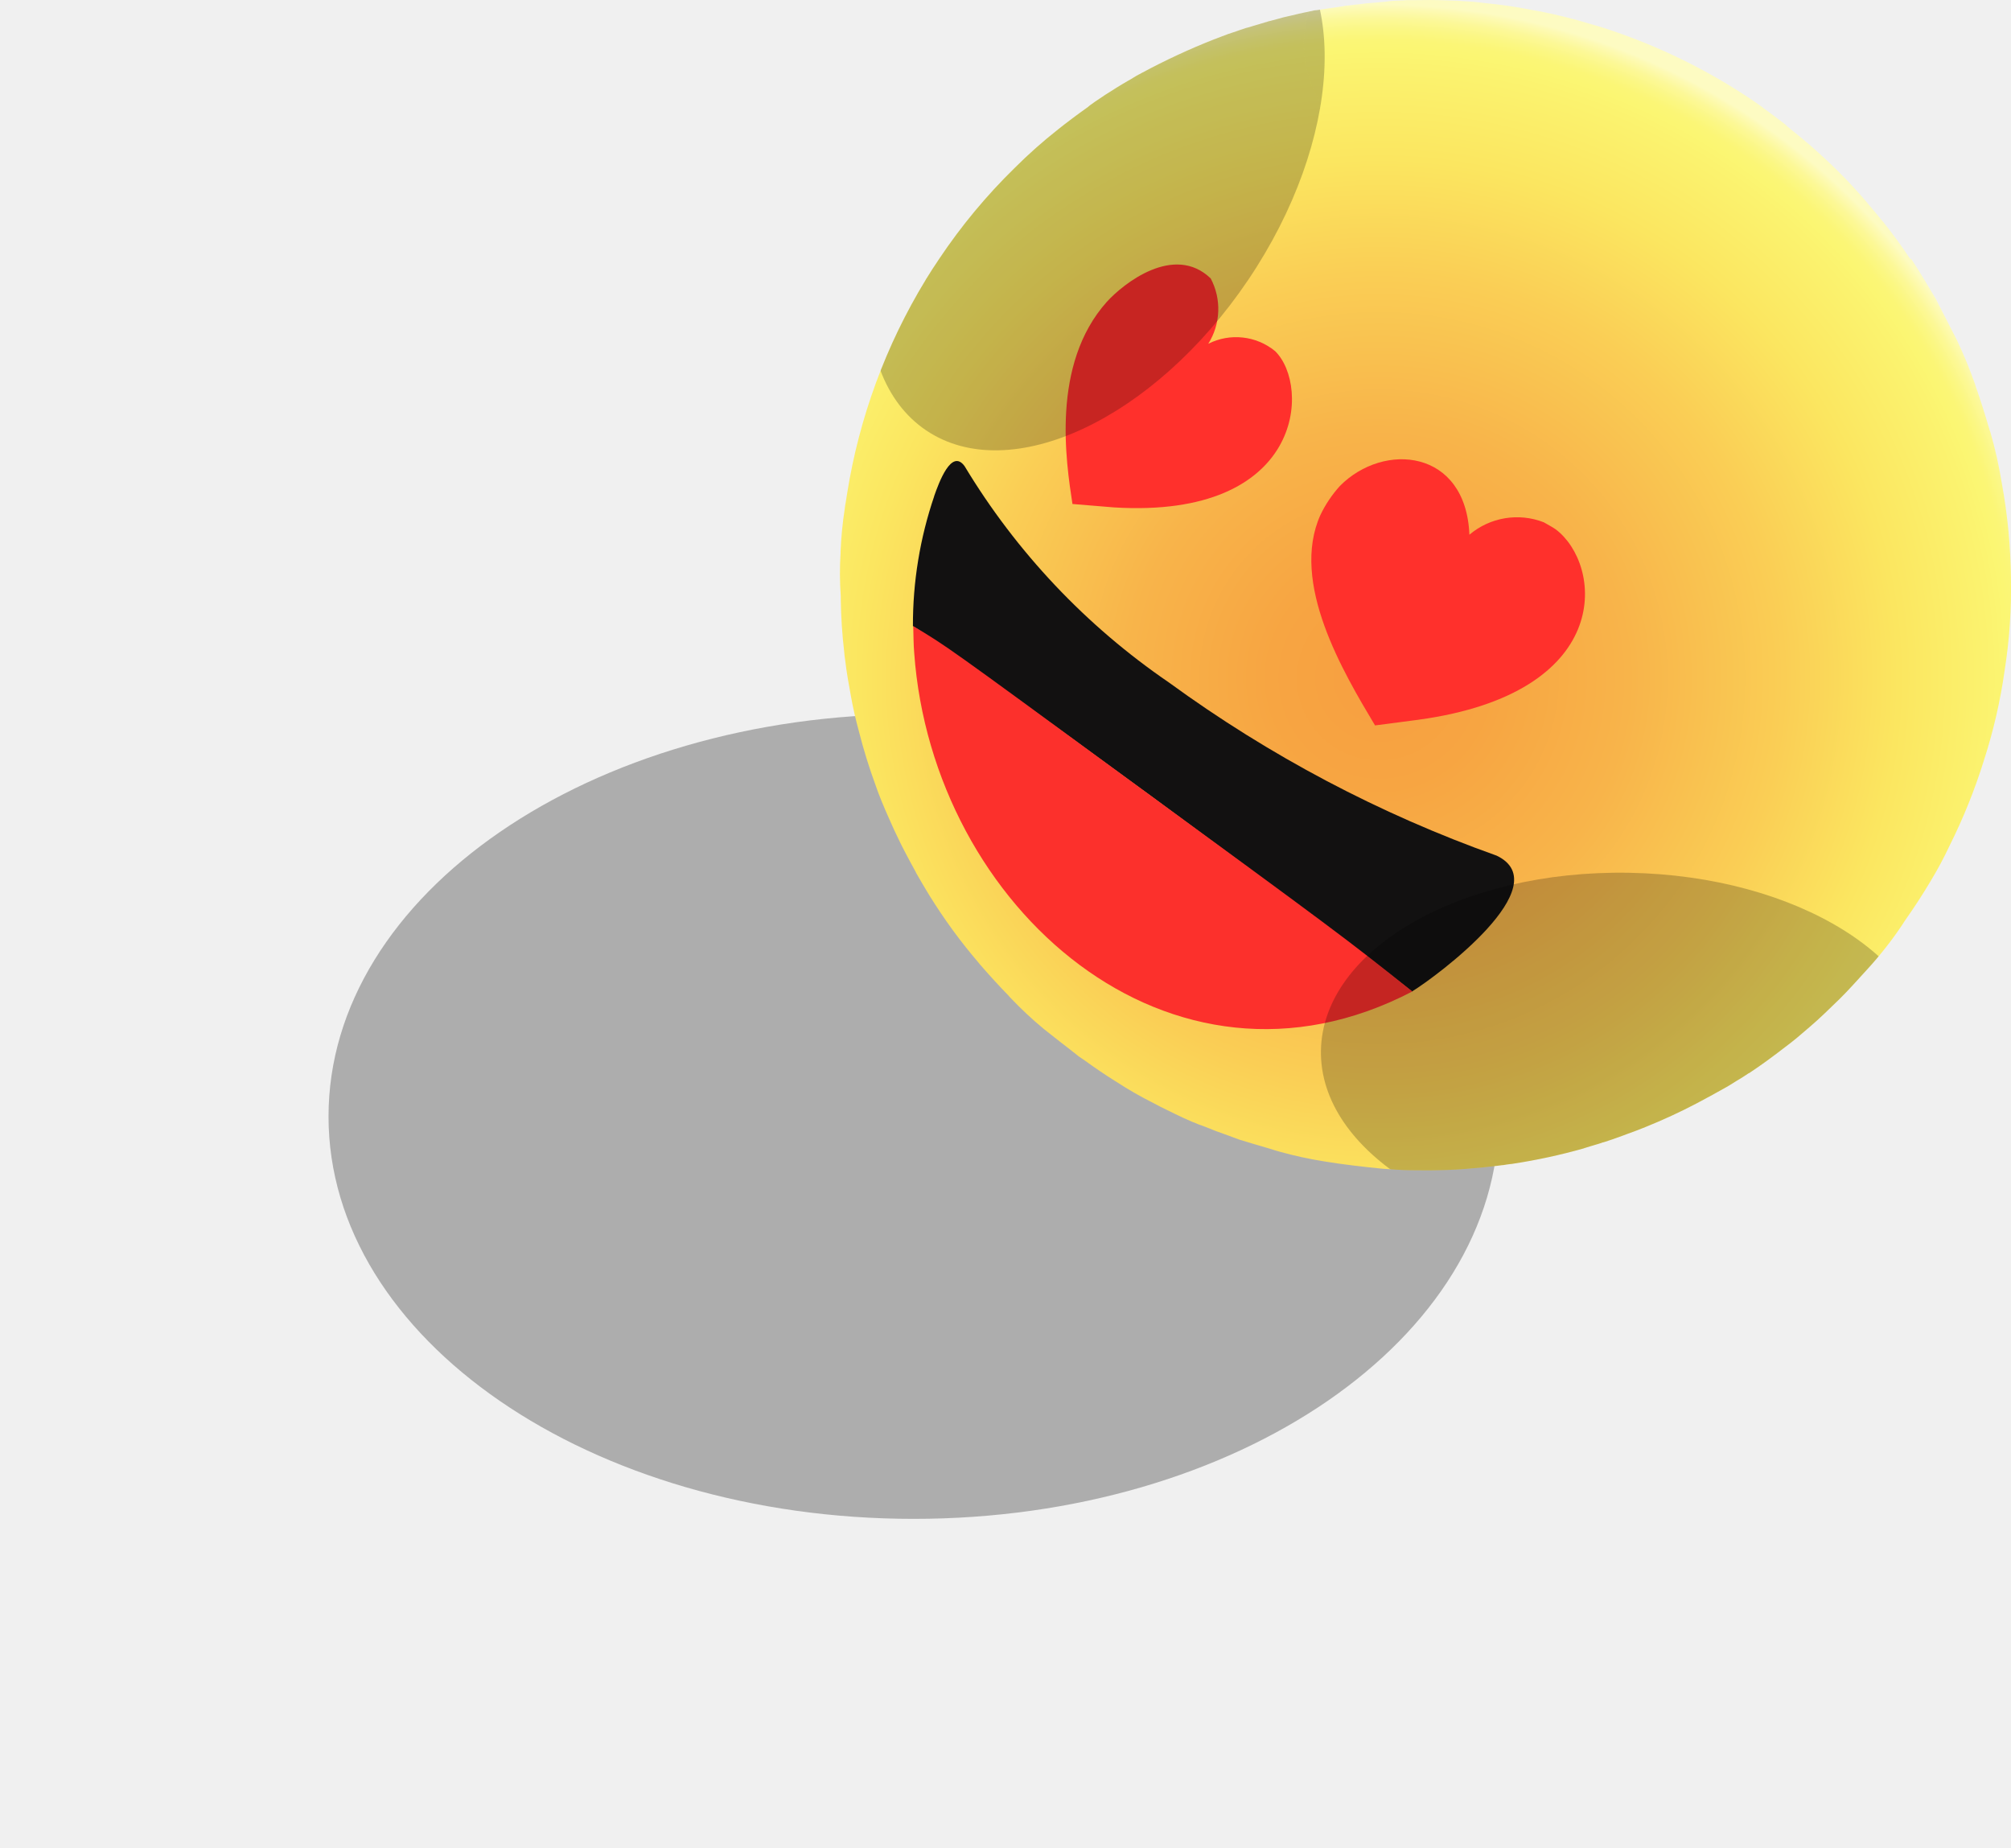
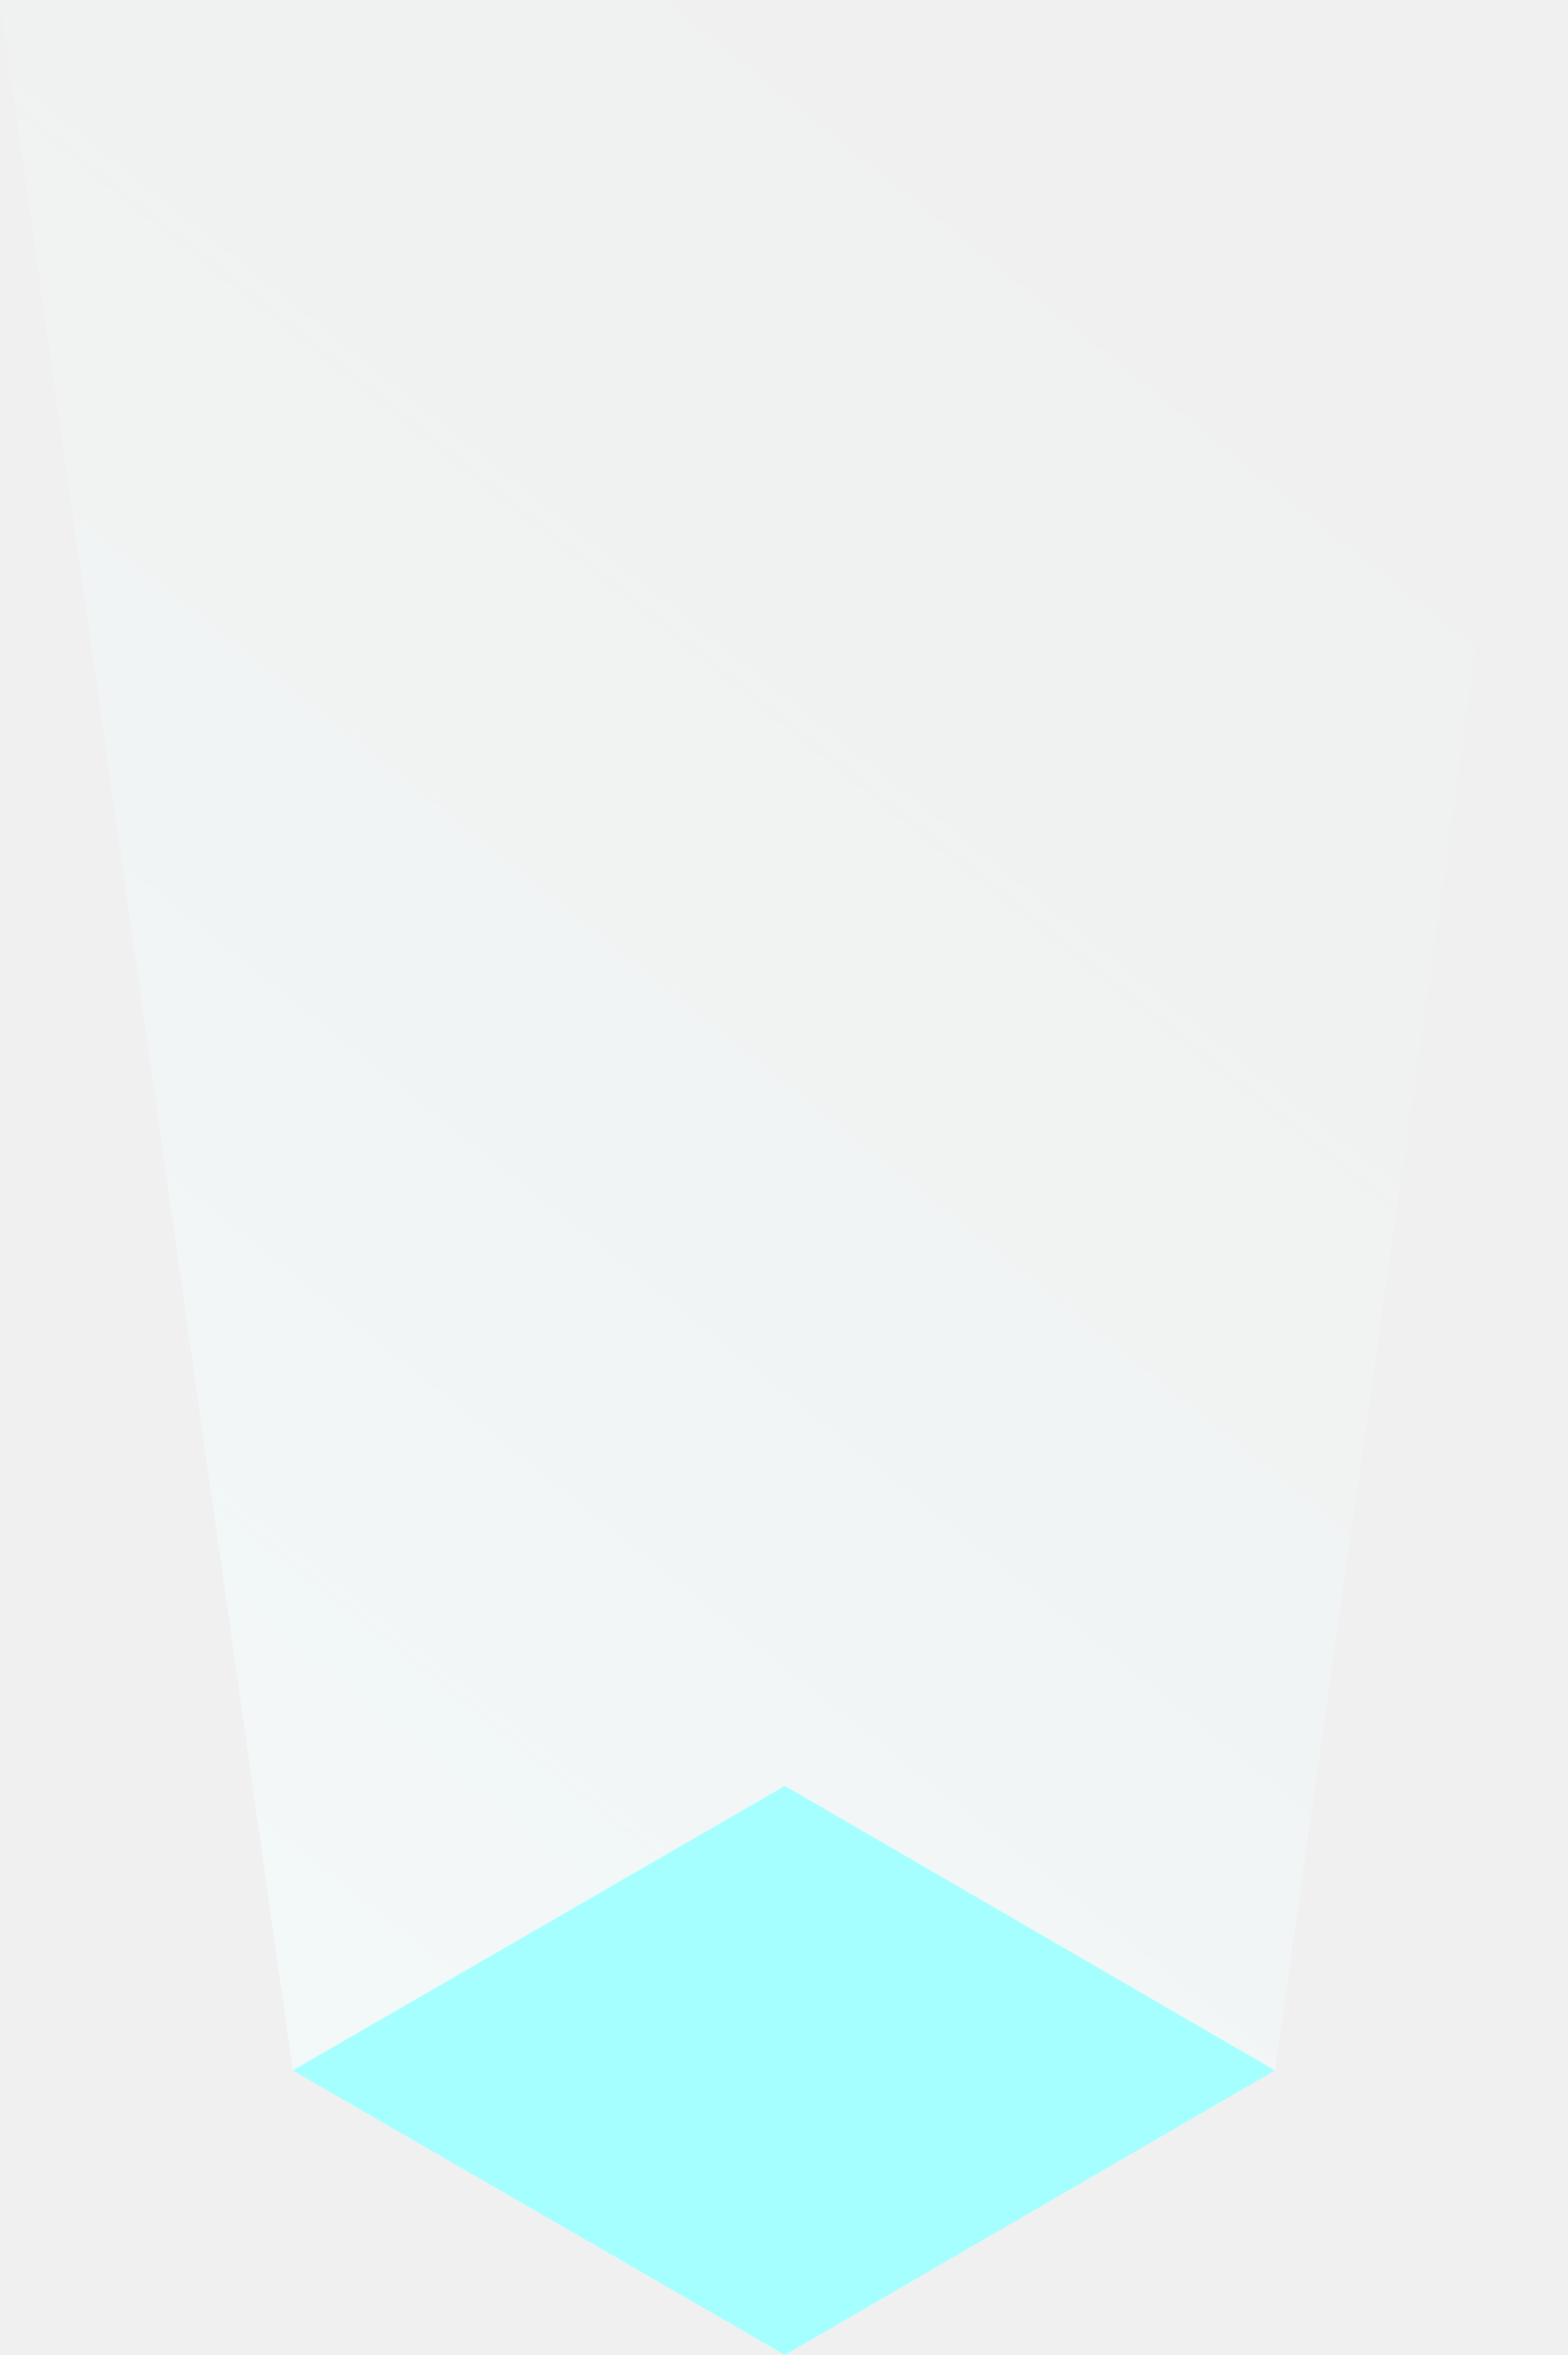
- <svg xmlns="http://www.w3.org/2000/svg" xmlns:xlink="http://www.w3.org/1999/xlink" width="82.478" height="75.758" viewBox="0 0 82.478 75.758">
+ <svg xmlns="http://www.w3.org/2000/svg" width="61.359" height="92.153" viewBox="0 0 61.359 92.153">
  <defs>
-     <radialGradient id="radial-gradient" cx="0.471" cy="0.58" r="0.575" gradientTransform="matrix(-0.999, -0.004, -0.004, 1, 0.933, 0.001)" gradientUnits="objectBoundingBox">
-       <stop offset="0" stop-color="#f79f40" />
-       <stop offset="0.163" stop-color="#f7a542" />
-       <stop offset="0.371" stop-color="#f8b44a" />
-       <stop offset="0.601" stop-color="#face55" />
-       <stop offset="0.771" stop-color="#fbe660" />
-       <stop offset="0.91" stop-color="#fbf36f" />
-       <stop offset="0.932" stop-color="#fbf672" />
-       <stop offset="0.947" stop-color="#fbf676" />
-       <stop offset="0.962" stop-color="#fbf783" />
-       <stop offset="0.978" stop-color="#fcf897" />
-       <stop offset="0.994" stop-color="#fdfab4" />
-       <stop offset="1" stop-color="#fdfbc2" />
-     </radialGradient>
-     <clipPath id="clip-path">
-       <path id="Trazado_116496" data-name="Trazado 116496" d="M52.65,29.84v-.06c0-.11-.03-.77-.15-1.75-.01-.09-.02-.17-.03-.26-.02-.12-.04-.25-.06-.38a23.894,23.894,0,0,0-3.15-8.77c0-.01-.01-.01-.01-.02-.17-.29-.35-.57-.54-.85h0a23.353,23.353,0,0,0-3.06-3.74,20.449,20.449,0,0,0-1.77-1.6c-.39-.32-.78-.62-1.19-.91a.265.265,0,0,1-.06-.05l-.05-.04-.21-.15c-.26-.18-.55-.37-.86-.57h0c-.01-.01-.02-.01-.03-.02-.15-.09-.3-.19-.47-.28-.07-.04-.15-.09-.22-.13s-.12-.07-.19-.11a1.092,1.092,0,0,0-.15-.08,25.413,25.413,0,0,0-2.93-1.4c-.26-.11-.47-.18-.58-.23l-.18-.07-.18-.07c-.01,0-.02-.01-.03-.01l-.04-.01-.3-.1-.04-.01c-.01,0-.03-.01-.04-.01l-.2-.07a2.759,2.759,0,0,0-.27-.08l-.23-.07c-.04-.01-.09-.03-.13-.04-.01,0-.03-.01-.04-.01s-.03-.01-.05-.01a.636.636,0,0,1-.07-.02l-.26-.07-.22-.06c-.07-.02-.14-.03-.21-.05h-.01l-.13-.03-.25-.06-.18-.04a2.049,2.049,0,0,0-.24-.05c-.01,0-.03-.01-.04-.01-.06-.01-.12-.03-.18-.04l-.11-.02-.13-.03h-.02l-.04-.01c-.02,0-.05-.01-.07-.01a1.766,1.766,0,0,1-.2-.04.6.6,0,0,0-.12-.02h0a2.068,2.068,0,0,1-.22-.04l-.19-.03c-.03-.01-.07-.01-.11-.02a.985.985,0,0,0-.17-.02,1,1,0,0,0-.16-.02l-.27-.03-.25-.03c-.03,0-.05-.01-.08-.01h-.02a1.641,1.641,0,0,0-.23-.02l-.34-.03c-.08-.01-.16-.01-.23-.02-.09-.01-.17-.01-.26-.02s-.18-.01-.27-.02A.97.97,0,0,1,29.76,7h-.37c-.48-.01-.96-.01-1.45,0-.11,0-.21,0-.31.01s-.22.01-.32.02c-.07,0-.13.01-.19.01-.16.01-.31.02-.46.04-.05,0-.11.01-.16.01-.22.02-.43.04-.64.07-.1.01-.2.02-.3.04h-.01c-.02,0-.04.01-.06.01q-.24.03-.45.06c-.11.02-.23.04-.34.05-.26.04-.47.08-.61.11-.7.14-1.38.3-2.06.5-.41.11-.77.22-1.21.38a24.021,24.021,0,0,0-5.31,2.61h0c-.17.11-.33.22-.49.33a.265.265,0,0,0-.06.05c-.28.2-.56.4-.84.61a.423.423,0,0,1-.07.05l-.02.02-.02.02c-.01.01-.02.02-.03.02s-.02.01-.03.02c-.08.06-.15.12-.23.18-.15.12-.3.24-.44.36-.08.07-.16.13-.24.2-.16.14-.32.27-.46.4l-.02.02-.02.02c-.03.03-.07.06-.1.09-.75.69-1.21,1.19-1.24,1.22-.23.25-.46.51-.69.77-.16.19-.33.38-.5.59-.01.01-.02.03-.04.04l-.03.03c-.34.42-.69.89-1.08,1.46l-.01.01-.01.01c-.01.01-.01.02-.02.02-.18.26-.36.55-.54.86-.16.26-.32.52-.46.75l-.46.88c-.15.29-.29.56-.42.82a16.758,16.758,0,0,0-.76,1.82h0v.01c-.22.6-.42,1.23-.6,1.84l-.01.02a.037.037,0,0,1-.01.03,17.968,17.968,0,0,0-.5,2.13,23.506,23.506,0,0,0-.17,7.66,22.794,22.794,0,0,0,.82,3.68,23.944,23.944,0,0,0,1.38,3.51,15.311,15.311,0,0,0,.75,1.42c.32.56.68,1.11,1.06,1.66.04.07.09.13.13.2a16,16,0,0,0,1.39,1.8c.34.37.78.88,1.14,1.24s.83.82,1.22,1.15h0c.42.37.6.53.99.83q.72.585,1.47,1.08h.01c.16.11.32.22.49.32.19.12.38.24.55.34.09.05.22.13.36.21a.573.573,0,0,1,.07.04c.15.09.33.18.52.29.04.02.09.05.13.07a22.789,22.789,0,0,0,2.12,1c.18.07.42.17.7.28l.24.09.42.15.3.1.11.03c.01,0,.01,0,.02.01l.16.05a2.759,2.759,0,0,0,.27.08l.26.08c.01,0,.02,0,.02.01a22.1,22.1,0,0,0,2.96.66l.09.01c.08.01.17.03.27.04h.03l.23.03.53.06c.24.03.56.05.79.07s.49.03.74.04h.02c.13.01.25.01.37.01.33.01.77,0,1.1.01s.79-.03,1.13-.05c.72-.06,1.68-.17,2.39-.28a18.747,18.747,0,0,0,1.84-.38c.14-.04.28-.08.43-.12.43-.12.87-.25,1.24-.36l.43-.16c.35-.12.69-.25,1.03-.38l.17-.06c.4-.15.89-.38,1.32-.59.19-.09.37-.18.55-.28a15.71,15.71,0,0,0,1.56-.88c.02-.01.03-.02.05-.03.41-.26.82-.52,1.22-.81.09-.06.18-.12.26-.17l.44-.34c.12-.09.23-.18.35-.27l.66-.52a14.289,14.289,0,0,0,1.37-1.26l.03-.03.07-.07c.35-.35.74-.77,1.2-1.29a.138.138,0,0,0,.03-.04h0a20.958,20.958,0,0,0,2.02-2.71c.01-.01.01-.02.02-.03.19-.3.38-.61.57-.95v-.01h0c.08-.14.16-.29.24-.44.11-.2.22-.41.31-.59l.09-.18c.16-.32.31-.65.47-.99.21-.47.41-.94.56-1.36h0c.26-.7.5-1.44.71-2.23.13-.48.25-.96.33-1.41.1-.48.18-.98.25-1.5.02-.12.03-.23.05-.34.08-.69.14-1.41.16-2.14v-.13C52.68,31.04,52.68,30.45,52.65,29.84Z" transform="translate(-4.654 -6.992)" />
-     </clipPath>
-     <linearGradient id="linear-gradient" x1="-0.166" y1="-323.933" x2="-1.166" y2="-323.933" gradientUnits="objectBoundingBox">
-       <stop offset="0" stop-color="#19b79c" />
-       <stop offset="0.405" stop-color="#1dbb9e" />
-       <stop offset="0.825" stop-color="#2ac8a3" />
-       <stop offset="0.997" stop-color="#31cfa6" />
+     <linearGradient id="linear-gradient" x1="0.647" y1="-0.012" x2="0.186" y2="0.855" gradientUnits="objectBoundingBox">
+       <stop offset="0.037" stop-color="#93fffd" stop-opacity="0" />
+       <stop offset="0.135" stop-color="#95fefd" stop-opacity="0.071" />
+       <stop offset="0.332" stop-color="#9afdfd" stop-opacity="0.251" />
+       <stop offset="0.608" stop-color="#a3fcfe" stop-opacity="0.545" />
+       <stop offset="0.951" stop-color="#b0fbfe" stop-opacity="0.941" />
+       <stop offset="1" stop-color="#b2fbff" />
    </linearGradient>
-     <linearGradient id="linear-gradient-2" x1="-2.106" y1="-363.238" x2="-3.08" y2="-363.238" xlink:href="#linear-gradient" />
-     <clipPath id="clip-path-2">
-       <path id="Trazado_116504" data-name="Trazado 116504" d="M4.652,29.65v-.06a15.757,15.757,0,0,1,.17-1.74,2.335,2.335,0,0,1,.04-.26c.02-.12.04-.25.06-.38a24.088,24.088,0,0,1,3.22-8.75c0-.01.01-.01.01-.02.18-.29.36-.57.55-.85h0a23.39,23.39,0,0,1,3.09-3.72,20.134,20.134,0,0,1,1.78-1.58q.585-.465,1.2-.9a.265.265,0,0,0,.06-.05l.05-.04.21-.15c.26-.18.55-.37.86-.56h0c.01-.01.02-.01.03-.02.15-.09.31-.19.47-.28a2.53,2.53,0,0,0,.22-.13c.06-.04.12-.07.19-.11.05-.03.1-.05.15-.08a27.308,27.308,0,0,1,2.95-1.37c.26-.1.47-.18.58-.22l.18-.06.18-.06c.01,0,.02-.01.03-.01l.05-.02.3-.1.04-.01c.01,0,.03-.01.04-.01l.2-.06c.08-.02.19-.06.27-.08l.23-.07a.647.647,0,0,0,.13-.04c.01,0,.03-.01.04-.01s.03-.01.05-.01a.637.637,0,0,0,.07-.02l.26-.07.22-.06c.07-.02.14-.03.21-.05h.01l.13-.03c.08-.02.18-.04.25-.06l.18-.04c.08-.02.16-.03.24-.05.01,0,.03-.01.04-.01a1.163,1.163,0,0,0,.18-.04l.11-.01.13-.02h.02l.04-.01c.02,0,.05-.01.07-.01l.2-.03c.04-.01.09-.01.13-.02h0l.22-.03.19-.03a.516.516,0,0,0,.11-.02.985.985,0,0,1,.17-.02c.06-.01.11-.01.16-.02l.27-.03.25-.03c.03,0,.05-.01.08-.01h.02c.07-.01.15-.01.23-.02l.34-.03c.08-.01.16-.01.23-.02a1.569,1.569,0,0,1,.24-.03,2.437,2.437,0,0,1,.27-.01.86.86,0,0,1,.16-.01l.15-.01h.24c.49-.01.97-.01,1.45.01.11,0,.21.01.31.01s.22.01.32.02c.07,0,.13.01.19.01.16.01.31.02.46.04.05.01.11.01.16.02.22.02.43.05.64.07.1.01.2.03.3.04h.01c.02,0,.04.01.06.01.16.02.31.05.45.07l.34.06c.26.05.47.09.6.11.69.14,1.38.31,2.06.52.41.11.76.23,1.21.39a24.178,24.178,0,0,1,5.28,2.65h0c.16.11.33.22.49.34a.265.265,0,0,1,.06.05c.28.2.56.41.83.62a.424.424,0,0,0,.07.05l.02.02.02.02.03.03c.01.01.02.01.02.02.08.06.15.12.22.18.15.12.3.24.44.36.08.07.16.14.24.2.16.14.31.28.46.41l.02.02.02.02c.03.03.07.06.1.09.75.69,1.2,1.2,1.23,1.23.23.25.46.51.68.78.16.19.32.38.49.59.01.01.02.03.04.04l.02.03c.33.42.69.89,1.07,1.47l.04.01.01.01c.01.01.01.02.02.02.17.26.36.56.54.86.16.26.31.53.45.75l.45.88c.15.29.29.56.42.82a18.431,18.431,0,0,1,.75,1.83h0v.01c.21.6.41,1.23.59,1.85l.01.02a.037.037,0,0,0,.01.03,17.59,17.59,0,0,1,.48,2.14,22.71,22.71,0,0,1,.37,3.87,21.465,21.465,0,0,1-.26,3.8,21.96,21.96,0,0,1-.85,3.68,23.286,23.286,0,0,1-1.41,3.5,15.244,15.244,0,0,1-.76,1.42c-.33.56-.69,1.11-1.07,1.65-.04.07-.09.13-.13.2a15.2,15.2,0,0,1-1.41,1.79c-.34.37-.79.88-1.15,1.23s-.84.82-1.22,1.14h0c-.43.37-.6.52-1,.82-.49.38-.98.74-1.48,1.07H41.9c-.16.11-.32.21-.49.31-.19.12-.38.24-.55.33-.09.05-.22.12-.36.2a.574.574,0,0,0-.07.04c-.15.08-.33.18-.52.28-.04.02-.09.05-.13.07a23.108,23.108,0,0,1-2.12.98c-.18.07-.42.17-.71.27l-.24.09-.42.15-.3.1-.11.03c-.01,0-.01,0-.02.01l-.16.05c-.08.02-.19.06-.27.08l-.26.08c-.01,0-.02,0-.02.01a23.962,23.962,0,0,1-2.96.64l-.09.01c-.08.01-.17.02-.27.04H31.8l-.23.03-.53.06c-.24.02-.56.05-.79.07s-.49.03-.74.04h-.02c-.13,0-.25.01-.37.01-.33.01-.77,0-1.1,0s-.79-.04-1.13-.06c-.72-.07-1.68-.18-2.39-.3a16.281,16.281,0,0,1-1.84-.4c-.14-.04-.28-.08-.43-.13-.43-.12-.87-.26-1.24-.37l-.43-.16c-.35-.12-.69-.25-1.03-.39l-.17-.06c-.4-.15-.88-.38-1.32-.6-.19-.09-.37-.18-.55-.28a15.612,15.612,0,0,1-1.55-.89.219.219,0,0,0-.05-.03c-.41-.26-.81-.53-1.21-.82-.09-.06-.17-.12-.25-.17L14,49.97c-.12-.09-.23-.18-.35-.27l-.66-.52a15.233,15.233,0,0,1-1.36-1.27l-.03-.03-.06-.07c-.34-.35-.74-.78-1.19-1.3a.138.138,0,0,1-.03-.04h0a21.889,21.889,0,0,1-2-2.73c-.01-.01-.01-.02-.02-.03-.18-.3-.37-.61-.56-.95v-.01h0c-.08-.14-.16-.29-.24-.44-.11-.21-.22-.41-.31-.59l-.09-.18c-.16-.32-.31-.65-.46-.99-.21-.47-.41-.95-.55-1.36h0a22.441,22.441,0,0,1-.69-2.23c-.13-.48-.24-.96-.32-1.41-.09-.49-.18-.98-.24-1.5-.02-.12-.03-.23-.04-.34a21.166,21.166,0,0,1-.14-2.14v-.13A13.347,13.347,0,0,1,4.652,29.65Z" transform="translate(-4.627 -6.983)" fill="url(#radial-gradient)" />
-     </clipPath>
  </defs>
-   <g id="Grupo_157926" data-name="Grupo 157926" transform="translate(13.474)">
-     <ellipse id="Elipse_4737" data-name="Elipse 4737" cx="24" cy="16.5" rx="24" ry="16.5" transform="translate(0 29.284)" fill="#0b0b0b" opacity="0.292" style="mix-blend-mode: multiply;isolation: isolate" />
-     <path id="Trazado_116493" data-name="Trazado 116493" d="M4.652,29.65v-.06a15.757,15.757,0,0,1,.17-1.74,2.335,2.335,0,0,1,.04-.26c.02-.12.04-.25.06-.38a24.088,24.088,0,0,1,3.22-8.75c0-.01.01-.01.01-.02.18-.29.36-.57.55-.85h0a23.39,23.39,0,0,1,3.09-3.72,20.134,20.134,0,0,1,1.78-1.58q.585-.465,1.2-.9a.265.265,0,0,0,.06-.05l.05-.04.21-.15c.26-.18.55-.37.86-.56h0c.01-.01.02-.01.03-.02.15-.09.31-.19.47-.28a2.53,2.53,0,0,0,.22-.13c.06-.04.12-.07.19-.11.05-.03.1-.05.15-.08a27.308,27.308,0,0,1,2.95-1.37c.26-.1.47-.18.58-.22l.18-.06.18-.06c.01,0,.02-.01.03-.01l.05-.02.3-.1.04-.01c.01,0,.03-.01.04-.01l.2-.06c.08-.02.19-.06.27-.08l.23-.07a.647.647,0,0,0,.13-.04c.01,0,.03-.01.04-.01s.03-.01.05-.01a.637.637,0,0,0,.07-.02l.26-.07.22-.06c.07-.02.14-.03.21-.05h.01l.13-.03c.08-.02.18-.04.25-.06l.18-.04c.08-.02.16-.03.24-.05.01,0,.03-.01.04-.01a1.163,1.163,0,0,0,.18-.04l.11-.01.13-.02h.02l.04-.01c.02,0,.05-.01.07-.01l.2-.03c.04-.01.09-.01.13-.02h0l.22-.03.19-.03a.516.516,0,0,0,.11-.02.985.985,0,0,1,.17-.02c.06-.01.11-.01.16-.02l.27-.03.25-.03c.03,0,.05-.01.08-.01h.02c.07-.01.15-.01.23-.02l.34-.03c.08-.01.16-.01.23-.02a1.569,1.569,0,0,1,.24-.03,2.437,2.437,0,0,1,.27-.01.86.86,0,0,1,.16-.01l.15-.01h.24c.49-.01.97-.01,1.45.01.11,0,.21.01.31.01s.22.01.32.02c.07,0,.13.01.19.01.16.01.31.02.46.04.05.01.11.01.16.02.22.02.43.05.64.07.1.01.2.03.3.04h.01c.02,0,.04.01.06.01.16.02.31.05.45.07l.34.06c.26.05.47.09.6.11.69.14,1.38.31,2.06.52.41.11.76.23,1.21.39a24.178,24.178,0,0,1,5.28,2.65h0c.16.11.33.22.49.34a.265.265,0,0,1,.06.05c.28.2.56.41.83.62a.424.424,0,0,0,.07.05l.02.02.02.02.03.03c.01.01.02.01.02.02.08.06.15.12.22.18.15.12.3.24.44.36.08.07.16.14.24.2.16.14.31.28.46.41l.02.02.02.02c.03.03.07.06.1.09.75.69,1.2,1.2,1.23,1.23.23.25.46.51.68.78.16.19.32.38.49.59.01.01.02.03.04.04l.02.03c.33.42.69.89,1.07,1.47l.04.01.01.01c.01.01.01.02.02.02.17.26.36.56.54.86.16.26.31.53.45.75l.45.88c.15.29.29.56.42.82a18.431,18.431,0,0,1,.75,1.83h0v.01c.21.6.41,1.23.59,1.85l.01.02a.037.037,0,0,0,.01.03,17.59,17.59,0,0,1,.48,2.14,22.71,22.71,0,0,1,.37,3.87,21.465,21.465,0,0,1-.26,3.8,21.96,21.96,0,0,1-.85,3.68,23.286,23.286,0,0,1-1.41,3.5,15.244,15.244,0,0,1-.76,1.42c-.33.56-.69,1.11-1.07,1.65-.04.07-.09.13-.13.2a15.2,15.2,0,0,1-1.41,1.79c-.34.37-.79.88-1.15,1.23s-.84.82-1.22,1.14h0c-.43.37-.6.52-1,.82-.49.38-.98.74-1.48,1.07H41.9c-.16.11-.32.21-.49.31-.19.12-.38.24-.55.33-.09.05-.22.12-.36.2a.574.574,0,0,0-.07.04c-.15.08-.33.18-.52.28-.04.02-.09.05-.13.07a23.108,23.108,0,0,1-2.12.98c-.18.07-.42.17-.71.27l-.24.09-.42.15-.3.1-.11.03c-.01,0-.01,0-.02.01l-.16.05c-.08.02-.19.06-.27.08l-.26.08c-.01,0-.02,0-.02.01a23.962,23.962,0,0,1-2.96.64l-.09.01c-.08.01-.17.02-.27.04H31.8l-.23.03-.53.06c-.24.02-.56.05-.79.07s-.49.03-.74.04h-.02c-.13,0-.25.01-.37.01-.33.01-.77,0-1.1,0s-.79-.04-1.13-.06c-.72-.07-1.68-.18-2.39-.3a16.281,16.281,0,0,1-1.84-.4c-.14-.04-.28-.08-.43-.13-.43-.12-.87-.26-1.24-.37l-.43-.16c-.35-.12-.69-.25-1.03-.39l-.17-.06c-.4-.15-.88-.38-1.32-.6-.19-.09-.37-.18-.55-.28a15.612,15.612,0,0,1-1.55-.89.219.219,0,0,0-.05-.03c-.41-.26-.81-.53-1.21-.82-.09-.06-.17-.12-.25-.17L14,49.97c-.12-.09-.23-.18-.35-.27l-.66-.52a15.233,15.233,0,0,1-1.36-1.27l-.03-.03-.06-.07c-.34-.35-.74-.78-1.19-1.3a.138.138,0,0,1-.03-.04h0a21.889,21.889,0,0,1-2-2.73c-.01-.01-.01-.02-.02-.03-.18-.3-.37-.61-.56-.95v-.01h0c-.08-.14-.16-.29-.24-.44-.11-.21-.22-.41-.31-.59l-.09-.18c-.16-.32-.31-.65-.46-.99-.21-.47-.41-.95-.55-1.36h0a22.441,22.441,0,0,1-.69-2.23c-.13-.48-.24-.96-.32-1.41-.09-.49-.18-.98-.24-1.5-.02-.12-.03-.23-.04-.34a21.166,21.166,0,0,1-.14-2.14v-.13A13.347,13.347,0,0,1,4.652,29.65Z" transform="translate(16.349 -6.983)" fill="url(#radial-gradient)" />
-     <g id="Grupo_86225" data-name="Grupo 86225" transform="translate(20.955 0.009)" clip-path="url(#clip-path)">
-       <path id="Trazado_116494" data-name="Trazado 116494" d="M50.67,21.64a4.37,4.37,0,0,1,.18-.46C50.8,21.33,50.74,21.48,50.67,21.64Z" transform="translate(-48.844 -6.992)" fill="url(#linear-gradient)" />
-       <path id="Trazado_116495" data-name="Trazado 116495" d="M4.7,34.92c.03-.14.05-.28.08-.41C4.75,34.65,4.73,34.79,4.7,34.92Z" transform="translate(43.196 -6.992)" fill="url(#linear-gradient-2)" />
-     </g>
-     <path id="Trazado_116497" data-name="Trazado 116497" d="M25.873,27.33A16.375,16.375,0,0,0,25,32.66c2.26,1.39,16.97,12.2,20.47,14.98,1.03-.63,6.02-4.35,3.47-5.57a52.925,52.925,0,0,1-13.44-7.1,28.664,28.664,0,0,1-8.38-8.87c-.54-.75-1.06.69-1.25,1.23" transform="translate(-1.032 -6.983)" fill="#121111" />
-     <path id="Trazado_116499" data-name="Trazado 116499" d="M29.22,33.76c.75,10.43,10.52,19.05,20.43,13.88-2.65-2.12-3.33-2.62-11.66-8.71-7.45-5.46-7.45-5.46-8.81-6.27.01.33.01.77.04,1.1" transform="translate(-5.199 -6.983)" fill="#fc302c" />
-     <g id="Grupo_86231" data-name="Grupo 86231" transform="translate(40.307 18.833)">
-       <path id="Trazado_116501" data-name="Trazado 116501" d="M22.473,28.1c-1.25,2.78.93,6.44,2.24,8.63.65-.09,1.52-.19,2.17-.29,7.67-1.22,7.14-6.32,5.24-7.75-.14-.1-.34-.2-.49-.29a3.024,3.024,0,0,0-3.05.51c-.14-3.51-3.51-3.82-5.31-2a4.969,4.969,0,0,0-.8,1.19" transform="translate(-22.099 -25.816)" fill="#ff302c" />
-     </g>
-     <g id="Grupo_86232" data-name="Grupo 86232" transform="translate(30.232 10.846)">
-       <path id="Trazado_116503" data-name="Trazado 116503" d="M35.806,19.36c-2.3,2.57-1.67,6.58-1.41,8.29.51.04,1.19.1,1.7.14,7.78.48,8.08-4.98,6.61-6.41a2.529,2.529,0,0,0-2.74-.3,2.679,2.679,0,0,0,.1-2.68c-1.5-1.44-3.58.21-4.26.96" transform="translate(-34.117 -17.829)" fill="#ff302c" />
-     </g>
-     <g id="Enmascarar_grupo_59" data-name="Enmascarar grupo 59" transform="translate(20.976 0)" clip-path="url(#clip-path-2)">
-       <g id="Grupo_86233" data-name="Grupo 86233" transform="translate(-2.683 -7.272)" opacity="0.561" style="mix-blend-mode: multiply;isolation: isolate">
-         <g id="Grupo_86230" data-name="Grupo 86230" transform="translate(0)">
-           <ellipse id="Elipse_4734" data-name="Elipse 4734" cx="12.5" cy="7.5" rx="12.5" ry="7.5" transform="translate(21.707 1.557)" fill="#fff" opacity="0.743" />
-           <ellipse id="Elipse_4735" data-name="Elipse 4735" cx="12.5" cy="7.5" rx="12.5" ry="7.5" transform="translate(26.415 8.388) rotate(124)" opacity="0.387" />
-           <ellipse id="Elipse_4736" data-name="Elipse 4736" cx="12.5" cy="7.5" rx="12.5" ry="7.5" transform="matrix(-1, -0.017, 0.017, -1, 47.282, 58.274)" opacity="0.387" />
-         </g>
-       </g>
+   <g id="Grupo_940140" data-name="Grupo 940140" transform="translate(-2.83 0)">
+     <path id="Trazado_695117" data-name="Trazado 695117" d="M97.312,147.993l11.458,81.019,19.264,11.134,19.18-11.134,11.458-81.019Z" transform="translate(-94.481 -147.993)" opacity="0.561" fill="url(#linear-gradient)" style="mix-blend-mode: overlay;isolation: isolate" />
+     <g id="Grupo_920820" data-name="Grupo 920820" transform="translate(14.288 69.885)">
+       <path id="Trazado_695118" data-name="Trazado 695118" d="M152.908,263.745l-19.18,11.134-19.264-11.134,19.264-11.134Z" transform="translate(-114.464 -252.611)" fill="#a5ffff" />
    </g>
  </g>
</svg>
